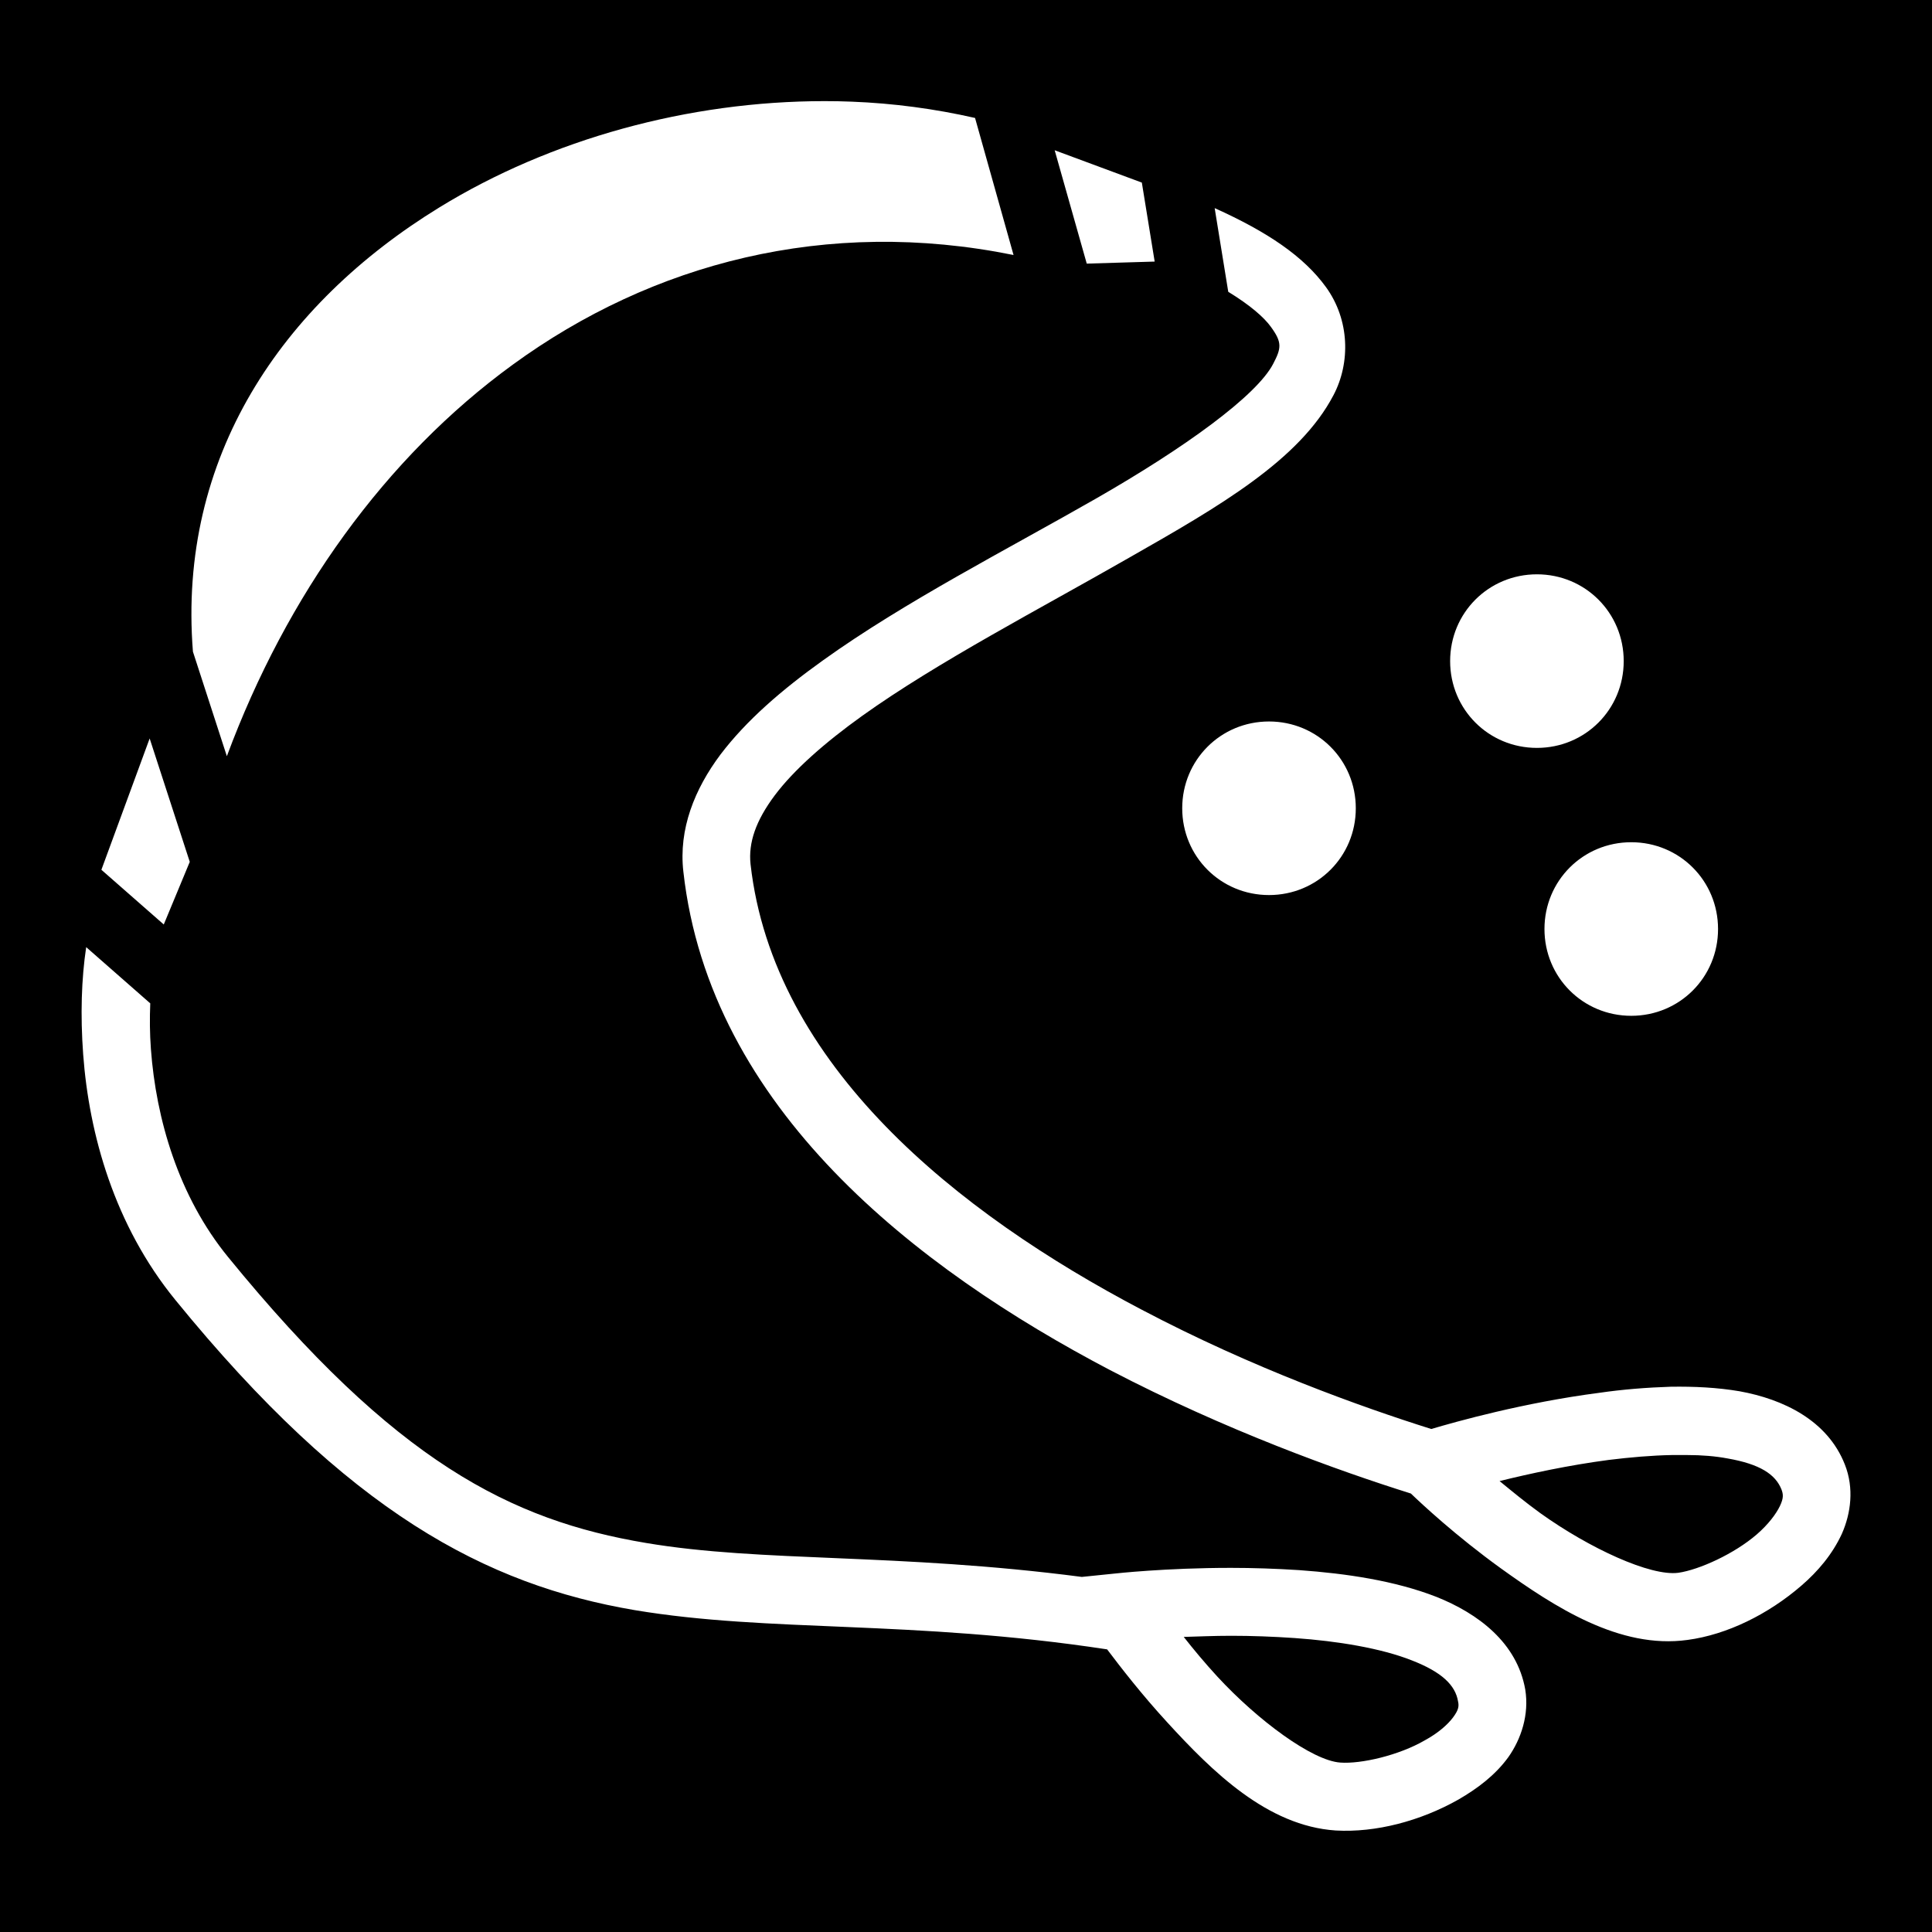
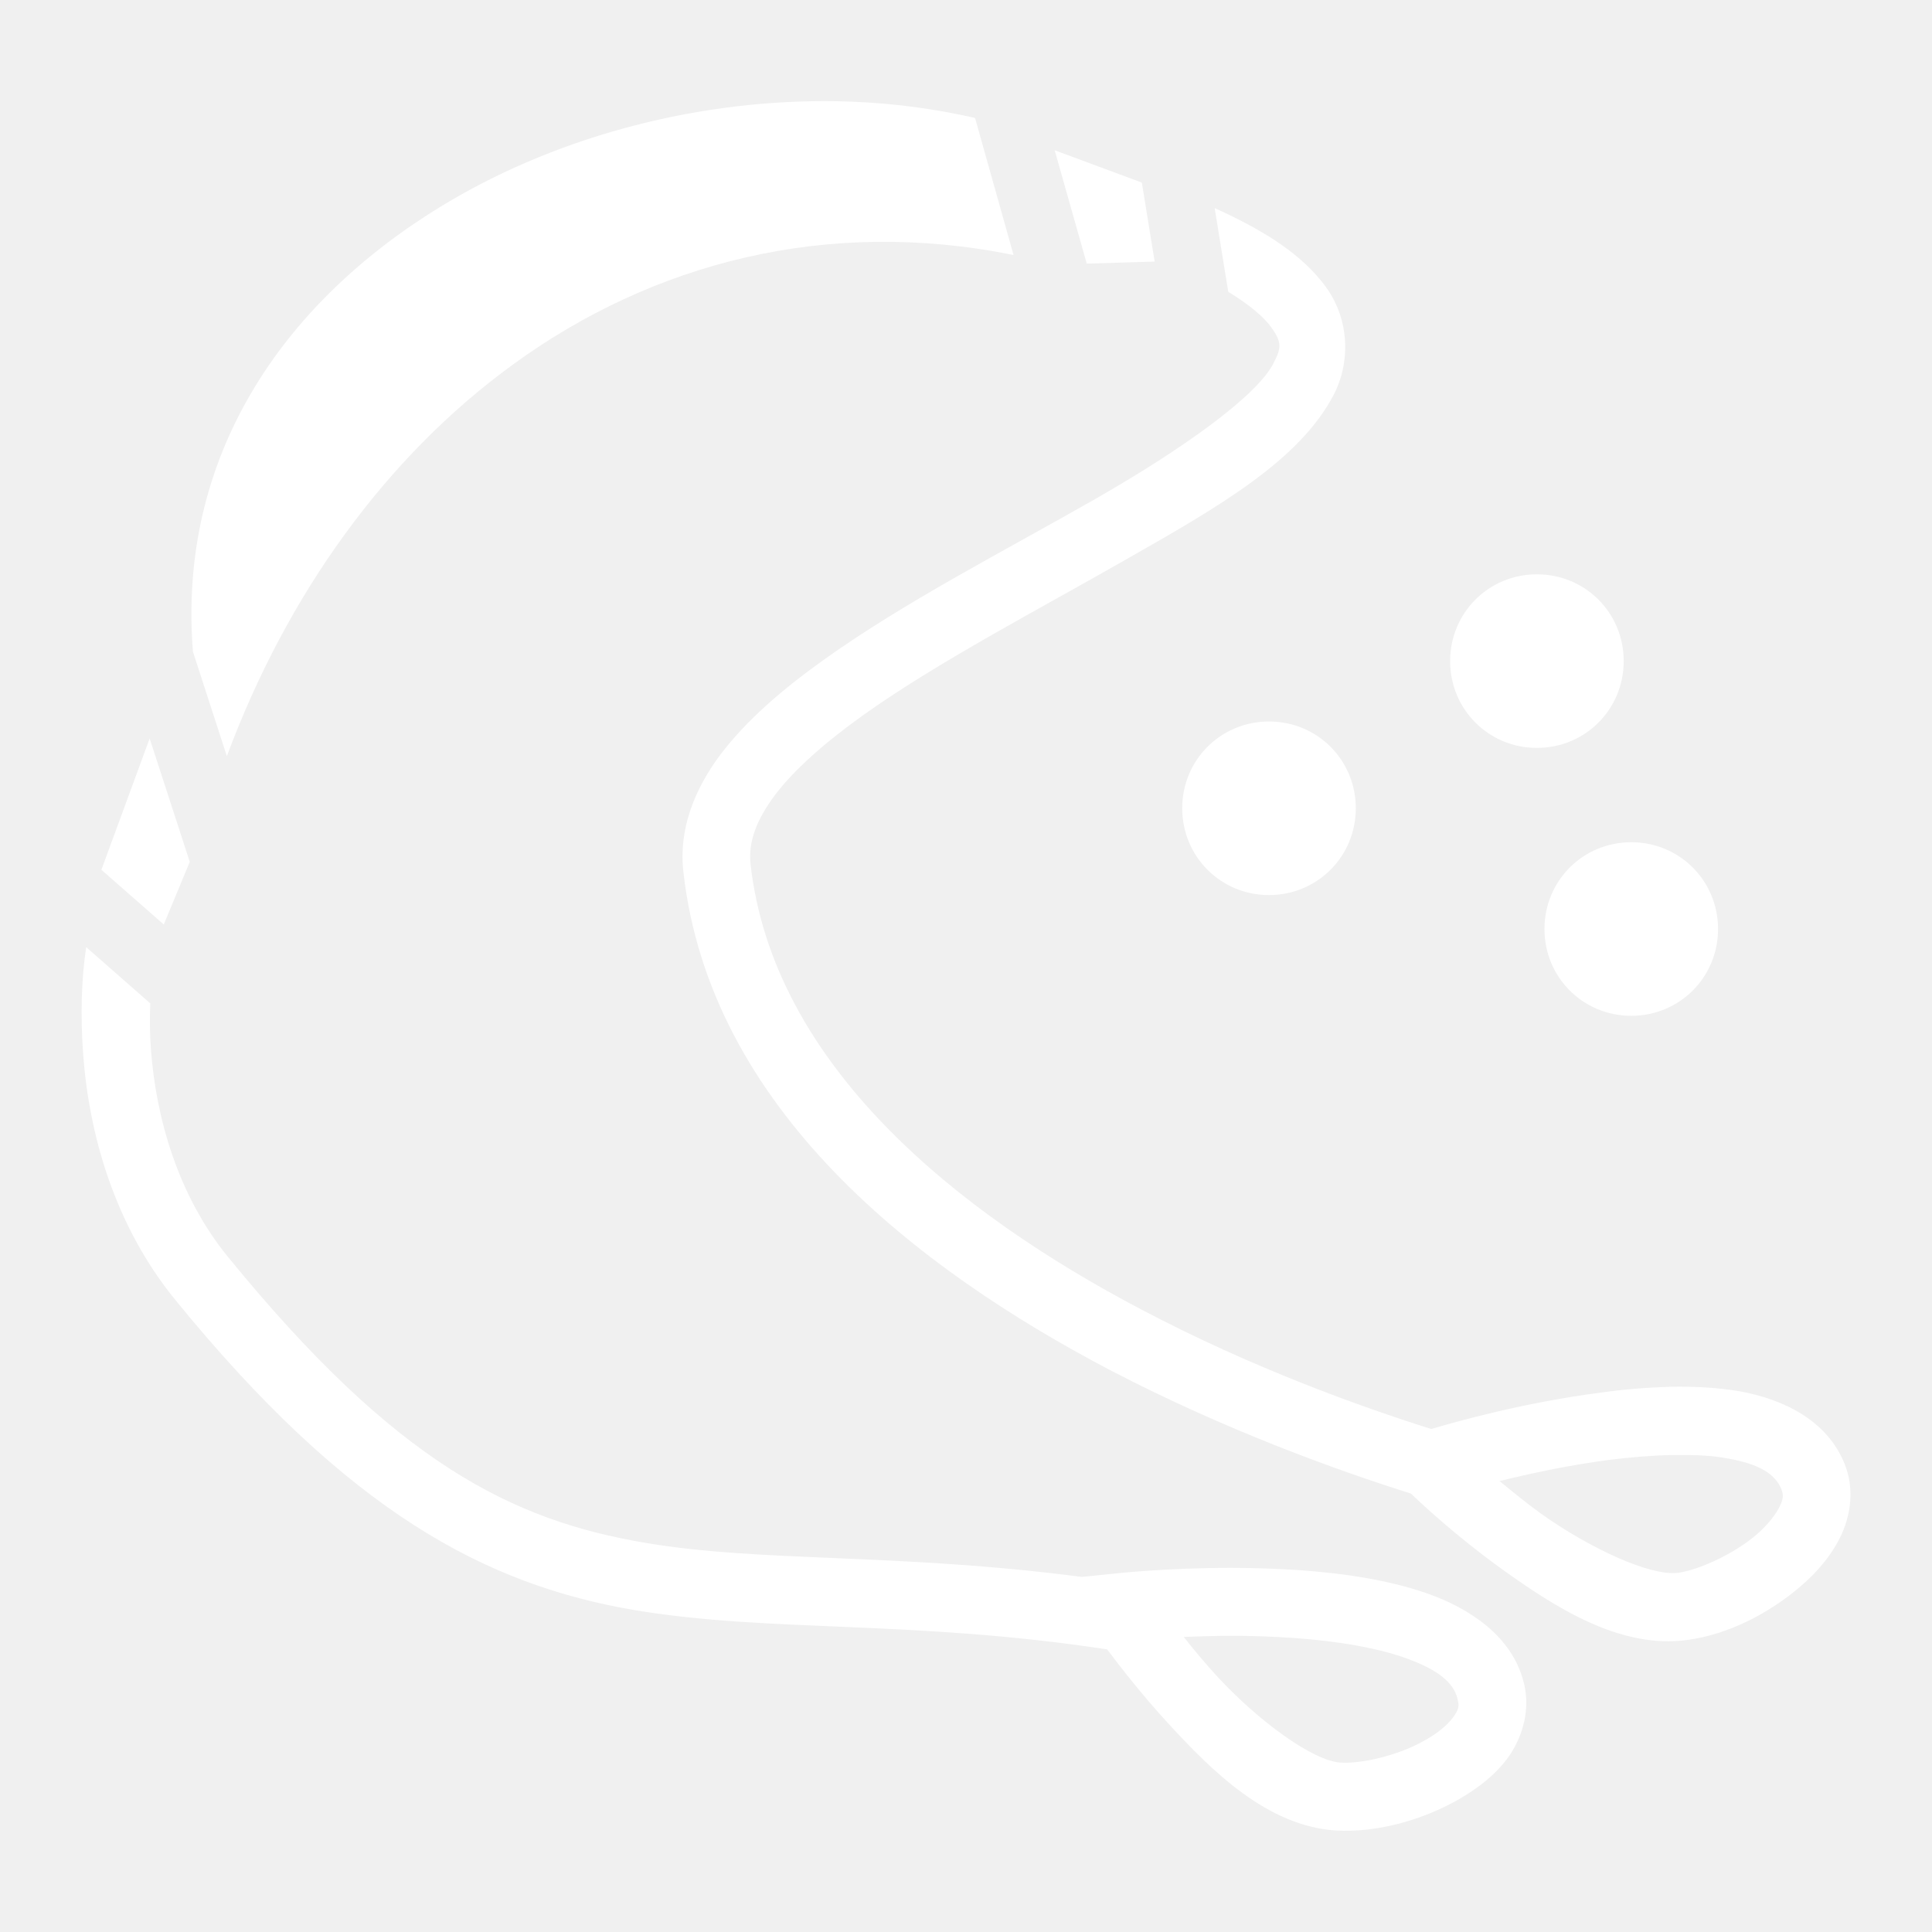
<svg xmlns="http://www.w3.org/2000/svg" viewBox="0 0 512 512">
-   <path d="M0 0h512v512H0z" />
  <path fill="#fff" d="M218.5 26.8c-36 0-72.6 10.05-102.1 28.19C74.64 80.64 47.03 121.2 51.13 172.7l8.99 27.7c15.81-42.6 41.98-79.2 75.78-103.77 36.9-26.89 83.1-39.11 132.7-29.05l-10.2-36.32c-10.7-2.43-21.6-3.89-32.7-4.32-2.4-.1-4.8-.14-7.2-.14zm61 13.02l8.5 30.04 18-.54-3.4-20.93zm42.4 15.33l3.6 22.18c5.8 3.54 9.5 6.78 11.3 9.29 3 4.11 2.8 5.61.6 9.81-4.4 8.47-23.5 22.27-46.9 35.67-23.4 13.4-50.8 27.4-72.4 42.9-10.9 7.8-20.3 15.9-27.2 25-6.8 9.1-11.1 19.7-9.8 31 7 62.8 61.8 105.2 113.1 132.1 30.7 16 60.6 26.7 79.7 32.7 2.8 2.7 11.9 11.2 23.8 19.8 14.2 10.2 31.5 21.5 49.5 19 10.5-1.4 21.4-6.8 30.2-14.4 4.4-3.8 8.2-8.3 10.7-13.7 2.4-5.4 3.3-12.1.8-18.4-4.6-11.7-16.3-17.3-27.9-19.4-5.9-1-12-1.3-18.3-1.2-6.2.2-12.6.7-18.8 1.6-20.1 2.6-38.2 7.7-44.6 9.6-18.4-5.8-47.3-16.1-76.7-31.6-49-25.7-97.7-64.8-103.7-118.1-.6-5.7 1.4-11.5 6.4-18.2 5.1-6.8 13.3-14 23.2-21.1 20-14.3 47-28.3 70.9-42 23.9-13.6 45-25.8 54-43 4.5-8.57 4.3-19.91-2-28.61-5.9-8.13-15.4-14.58-29.5-20.94zm85.4 97.05c-12.8 0-23 10.2-23 23s10.2 23 23 23 23-10.2 23-23-10.2-23-23-23zm-71 39c-12.8 0-23 10.2-23 23s10.2 23 23 23 23-10.2 23-23-10.2-23-23-23zm-296.64 4.5l-12.79 34.8L43.4 245l6.89-16.6zm392.64 27.5c-12.8 0-23 10.2-23 23s10.2 23 23 23 23-10.2 23-23-10.2-23-23-23zM22.84 251c-1.26 8.4-1.56 18-.8 28.4 1.56 21.2 8.28 45.3 24.43 65.1 45.87 56.3 82.33 75.5 121.73 82.2 35.9 6 73.2 2.5 125.2 10.4 3.7 4.9 9.2 12 15.9 19.3 11.9 13 26.5 27.5 44.7 28.7 10.6.6 22.4-2.5 32.5-8.2 5-2.9 9.7-6.4 13.2-11.2 3.4-4.8 5.6-11.3 4.5-18-2.2-12.4-12.5-20.1-23.5-24.5-11-4.3-23.9-6.2-36.4-7.1-6.2-.4-12.4-.6-18.1-.6-17.3 0-30.7 1.5-30.7 1.5l-8.8.9c-49.1-6.4-84.7-3.8-115.5-9-35.8-6-66.5-21.5-110.78-75.8C47.28 317 41.35 296.5 39.99 278c-.31-4.2-.33-8.2-.17-12.1zM443.1 385.6h4c3.9 0 7.5.3 10.7.9 8.6 1.5 12.7 4.2 14.3 8.2.5 1.3.6 2.3-.4 4.4-1 2.1-3.1 4.9-6.1 7.5-6 5.2-15.3 9.4-20.8 10.2-7.4 1-23.6-6.5-36.6-15.8-4-2.9-7.5-5.8-10.8-8.5 8.1-2 18.3-4.2 28.9-5.6 5.7-.7 11.4-1.2 16.8-1.3zm-116.8 47.9c5.3 0 11 .2 16.8.6 11.4.8 22.9 2.7 31 5.9 8 3.1 11.6 6.6 12.3 10.9.3 1.3.1 2.3-1.3 4.2-1.4 1.9-4 4.2-7.5 6.1-6.9 4-16.9 6.3-22.4 5.9-7.4-.5-21.8-11.1-32.6-22.8-3.4-3.7-6.3-7.2-8.9-10.5 3.8-.1 7.9-.3 12.6-.3z" />
</svg>
